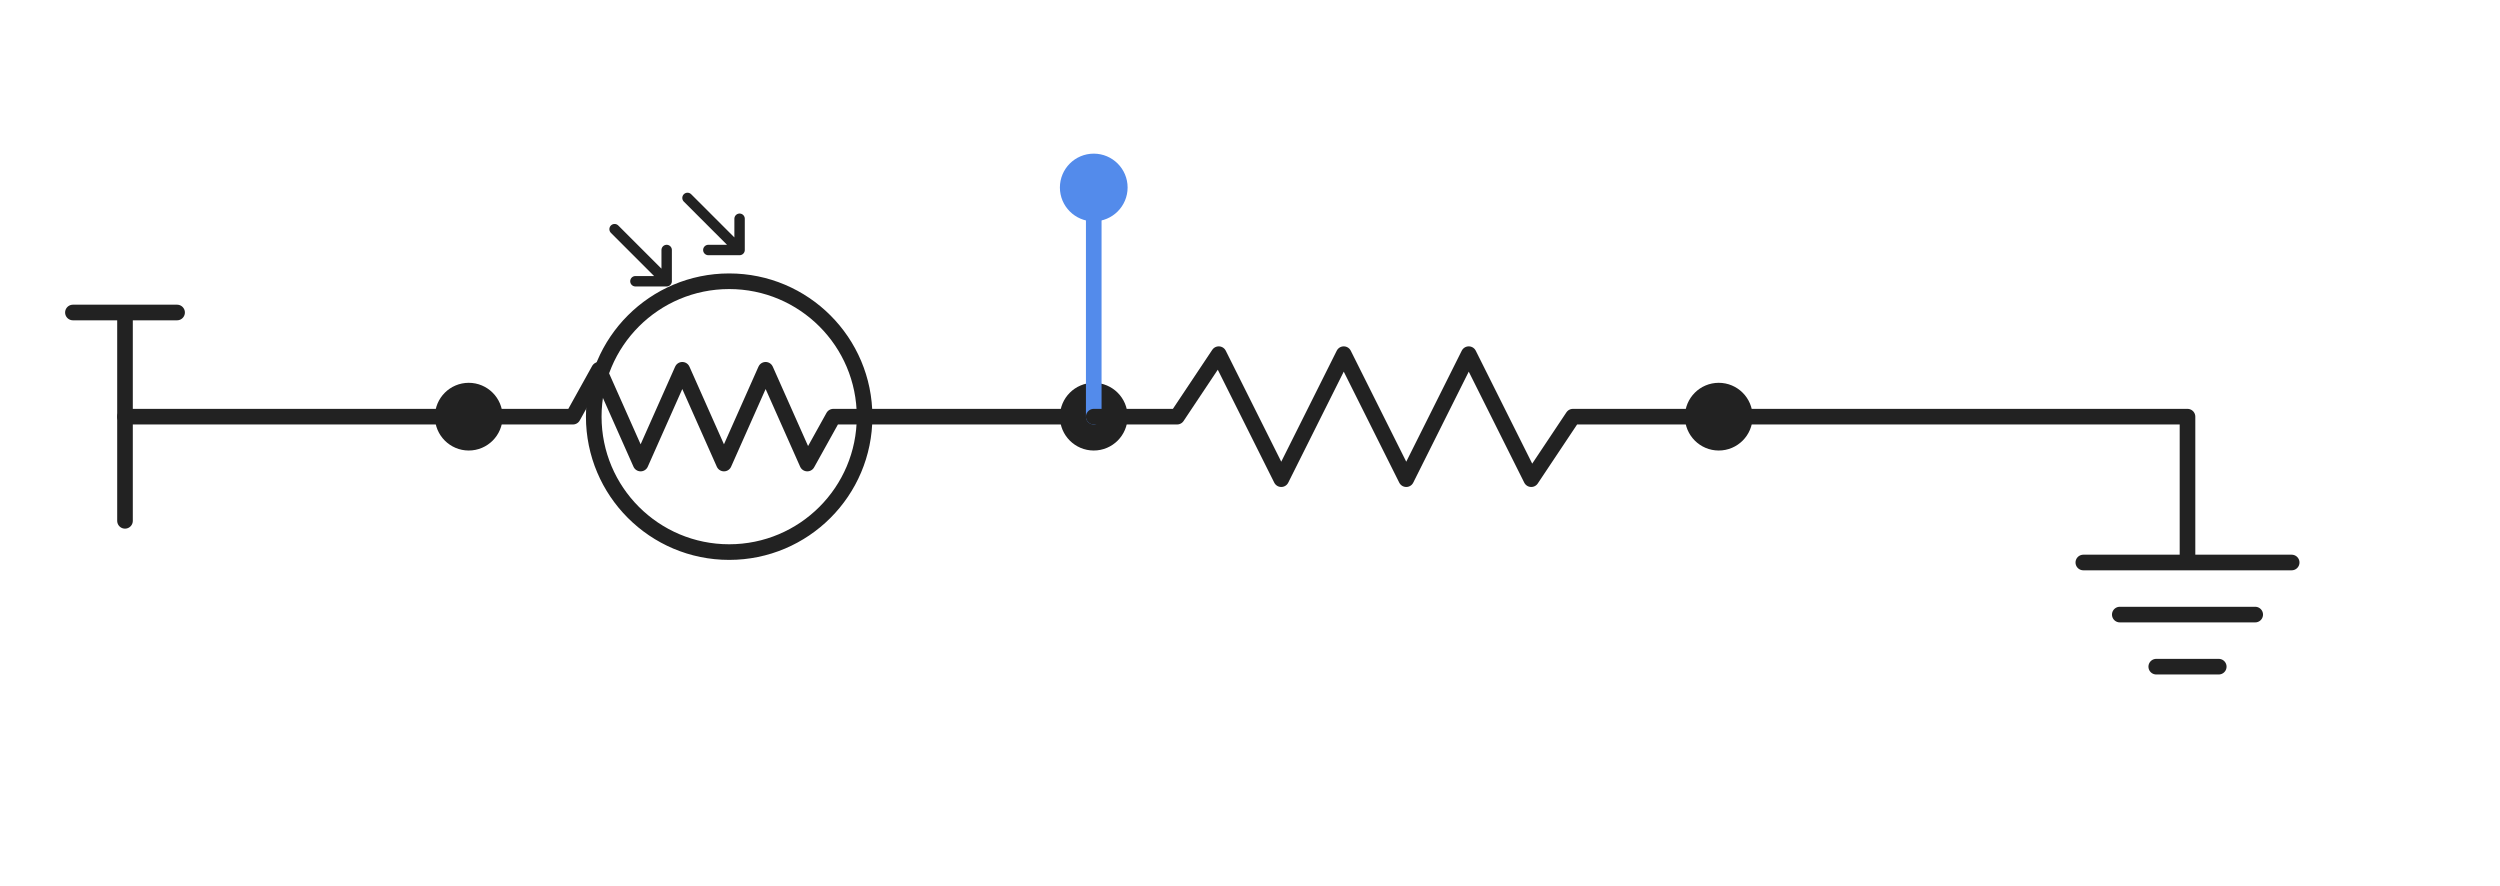
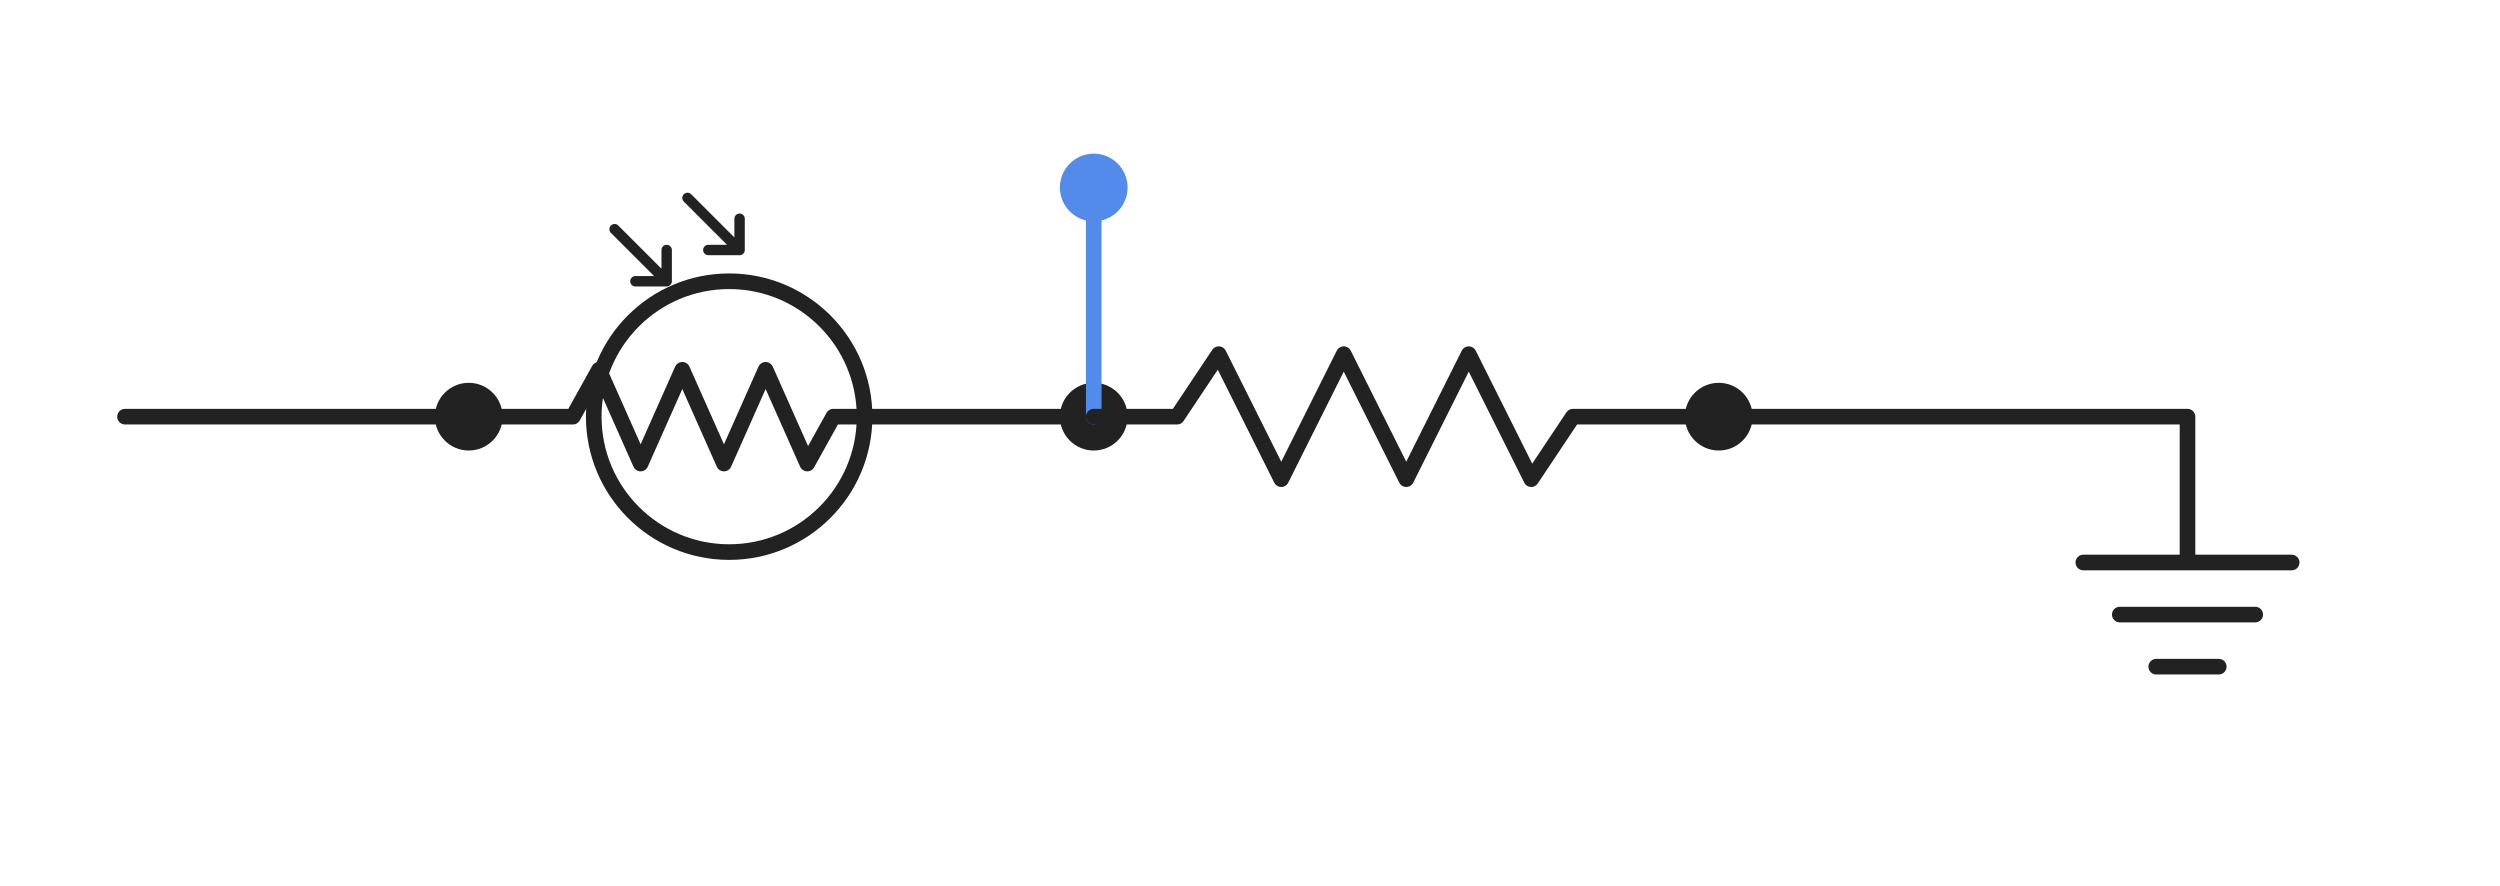
<svg xmlns="http://www.w3.org/2000/svg" preserveAspectRatio="none" overflow="visible" style="display: block;" width="480" height="170" viewBox="0 0 480 170" fill="none">
  <g id="drawing">
-     <path id="Vector" d="M24 60V100M24 60H14M24 60H34" stroke-width="3" stroke-linecap="round" stroke-linejoin="round" stroke="#222222" />
    <path id="Vector_2" d="M24 80H90" stroke-width="3" stroke-linecap="round" stroke-linejoin="round" stroke="#222222" />
    <path id="Vector_3" d="M90 85C92.761 85 95 82.761 95 80C95 77.239 92.761 75 90 75C87.239 75 85 77.239 85 80C85 82.761 87.239 85 90 85Z" fill="#222222" stroke-width="3" stroke-linecap="round" stroke-linejoin="round" stroke="#222222" />
    <path id="Vector_4" d="M166 80C166 94.359 154.359 106 140 106C125.641 106 114 94.359 114 80C114 65.641 125.641 54 140 54C154.359 54 166 65.641 166 80Z" stroke-width="3" stroke-linecap="round" stroke-linejoin="round" stroke="#222222" />
    <path id="Vector_5" d="M90 80H110L115 71L123 89L131 71L139 89L147 71L155 89L160 80H210" stroke-width="3" stroke-linecap="round" stroke-linejoin="round" stroke="#222222" />
    <path id="Vector_6" d="M118 44L128 54M128 48V54H122M132 38L142 48M142 42V48H136" stroke-width="2" stroke-linecap="round" stroke-linejoin="round" stroke="#222222" />
    <path id="Vector_7" d="M210 85C212.761 85 215 82.761 215 80C215 77.239 212.761 75 210 75C207.239 75 205 77.239 205 80C205 82.761 207.239 85 210 85Z" fill="#222222" stroke-width="3" stroke-linecap="round" stroke-linejoin="round" stroke="#222222" />
    <path id="Vector_8" d="M210 80V40" stroke-width="3" stroke-linecap="round" stroke-linejoin="round" stroke="#538BEB" />
    <path id="Vector_9" d="M210 41C212.761 41 215 38.761 215 36C215 33.239 212.761 31 210 31C207.239 31 205 33.239 205 36C205 38.761 207.239 41 210 41Z" fill="#538BEB" stroke-width="3" stroke-linecap="round" stroke-linejoin="round" stroke="#538BEB" />
    <path id="Vector_10" d="M210 80H226L234 68L246 92L258 68L270 92L282 68L294 92L302 80H330" stroke-width="3" stroke-linecap="round" stroke-linejoin="round" stroke="#222222" />
    <path id="Vector_11" d="M330 85C332.761 85 335 82.761 335 80C335 77.239 332.761 75 330 75C327.239 75 325 77.239 325 80C325 82.761 327.239 85 330 85Z" fill="#222222" stroke-width="3" stroke-linecap="round" stroke-linejoin="round" stroke="#222222" />
    <path id="Vector_12" d="M330 80H420V108M420 108H400M420 108H440M407 118H433M414 128H426" stroke-width="3" stroke-linecap="round" stroke-linejoin="round" stroke="#222222" />
  </g>
</svg>
